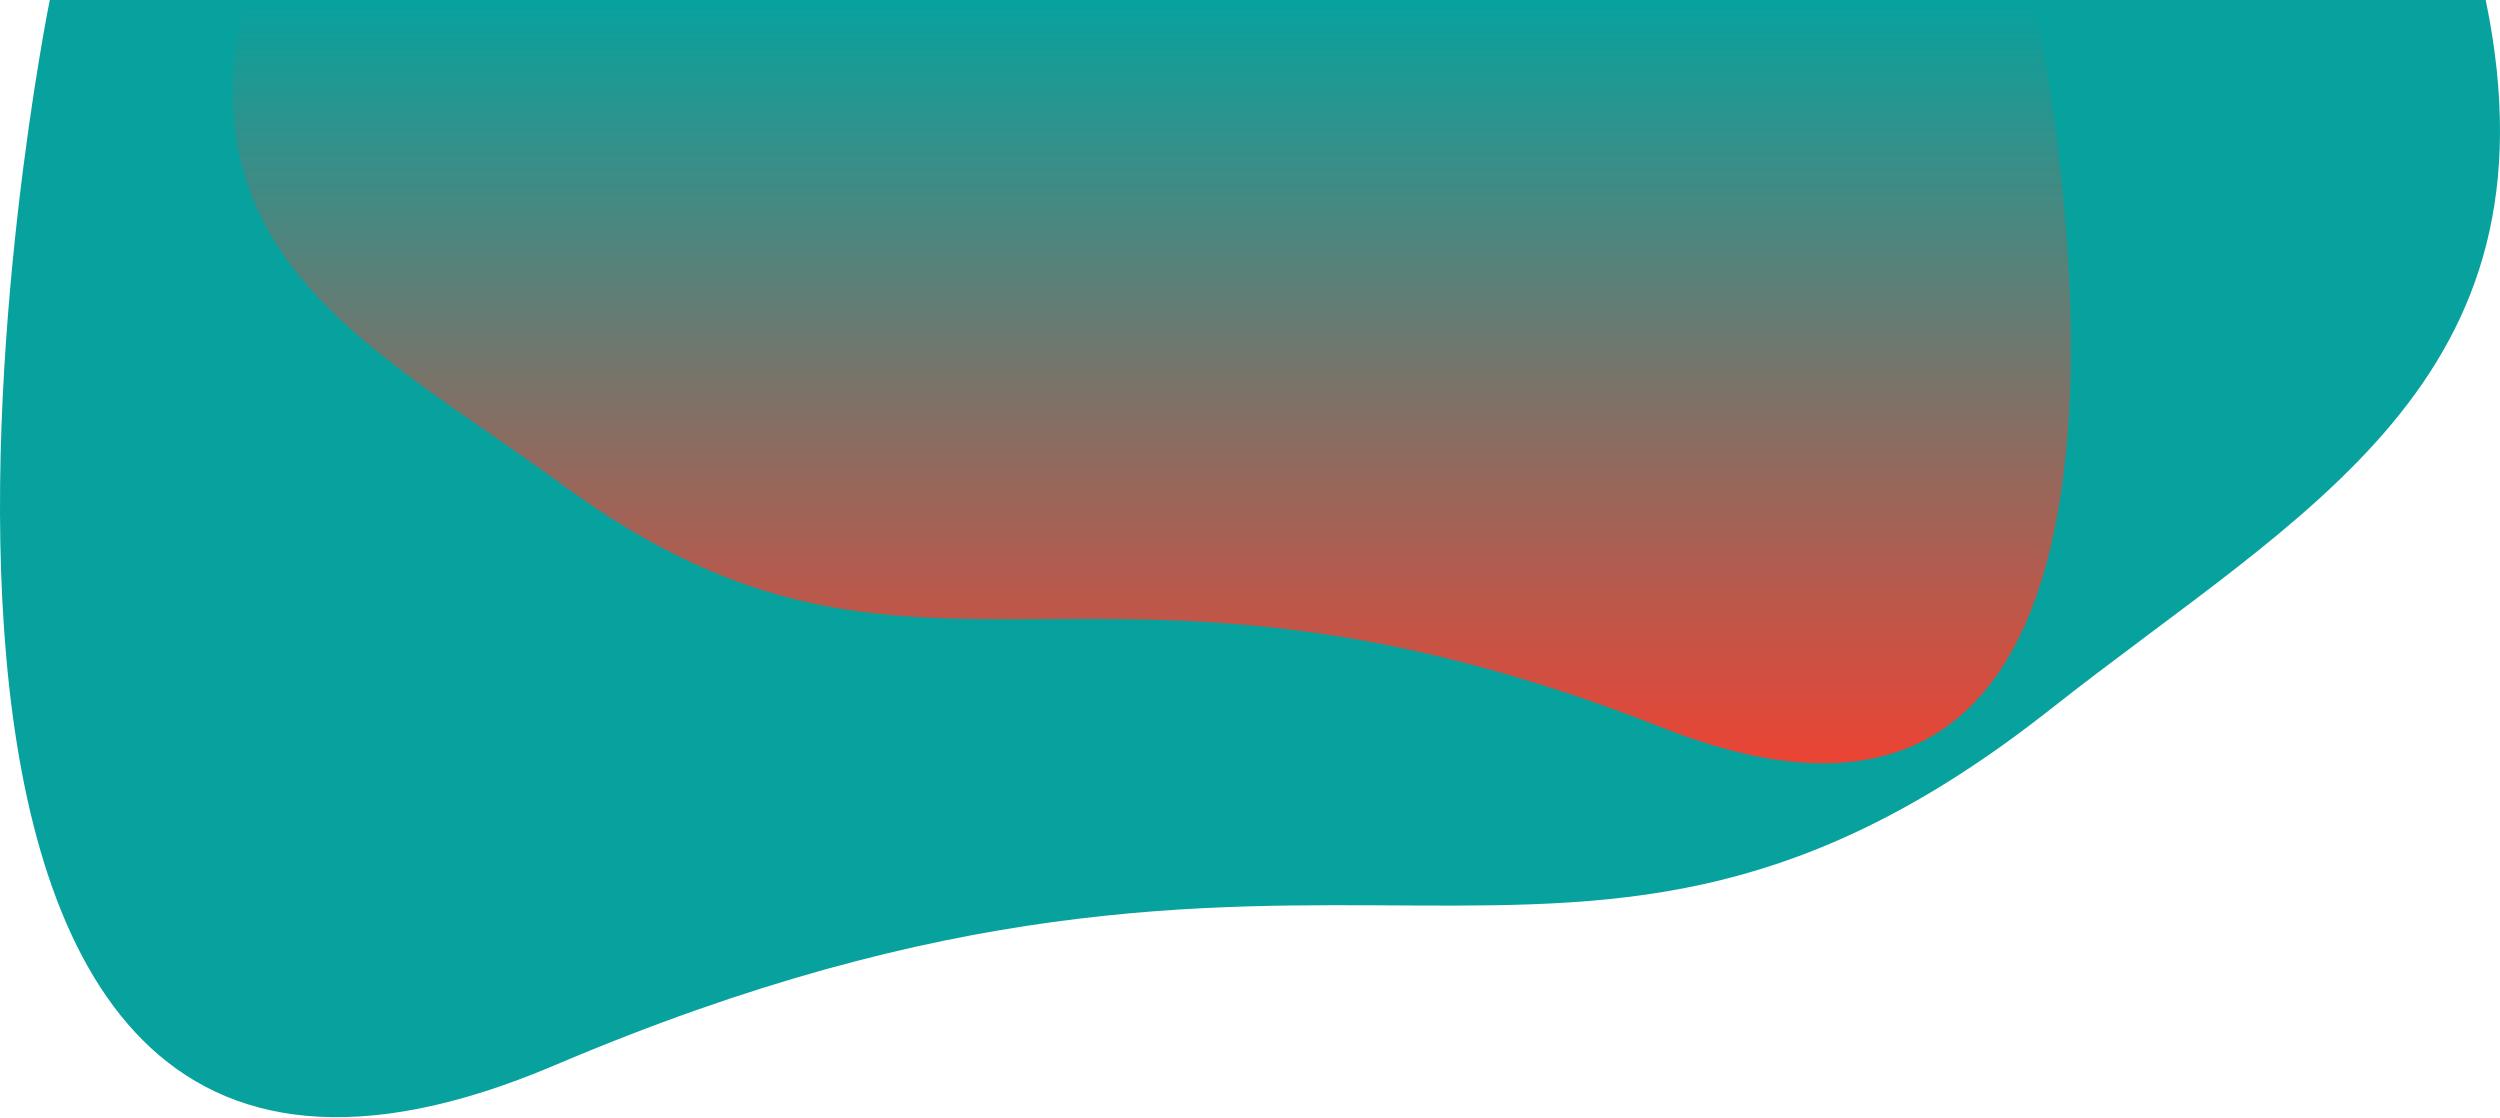
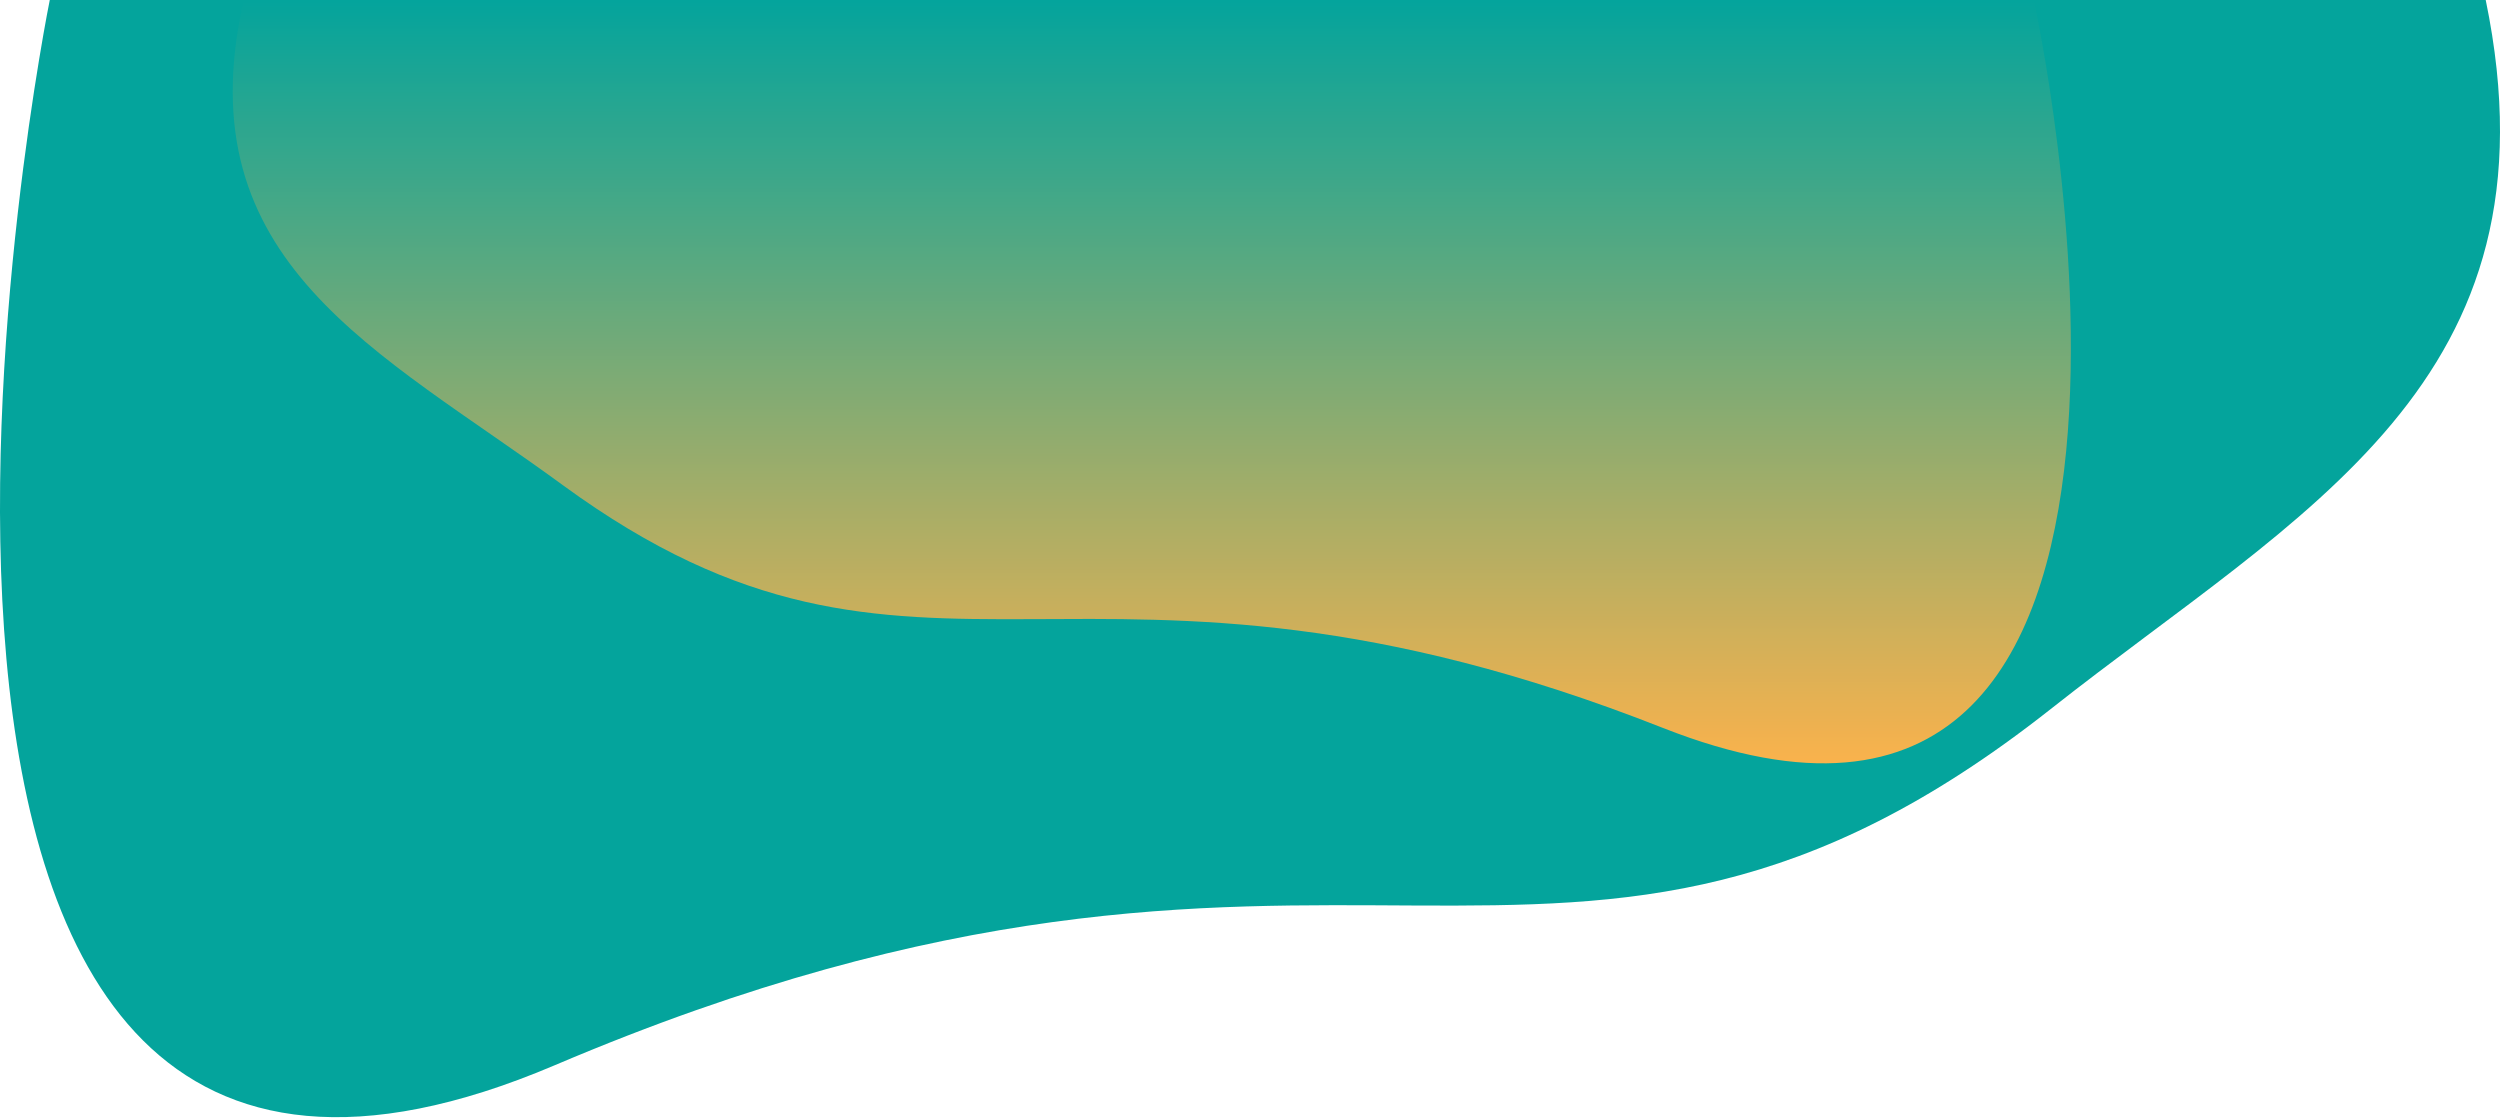
<svg xmlns="http://www.w3.org/2000/svg" height="796.067" viewBox="0 0 1781.408 796.067" width="1781.408">
  <linearGradient id="a" gradientUnits="objectBoundingBox" x1=".5" x2=".5" y2="1">
-     <stop offset="0" stop-color="#08A29E" />
-     <stop offset="1" stop-color="#EB4434" />
+     <stop offset="0" stop-color="#04a49c" />
+     <stop offset="1" stop-color="#fab24c" />
  </linearGradient>
-   <path d="m1650.595 755.5c56.3 272.618-131.189 364.024-310.13 505.374-347.561 273.959-503.57 14.469-1065.8 253.673s-359.832-759.047-359.832-759.047z" fill="#08A29E" transform="translate(120.633 -755.5)" />
+   <path d="m1650.595 755.5c56.3 272.618-131.189 364.024-310.13 505.374-347.561 273.959-503.57 14.469-1065.8 253.673s-359.832-759.047-359.832-759.047z" fill="#04a49c" transform="translate(120.633 -755.5)" />
  <path d="m-113.148 755.5c-41.4 185.71 96.459 247.977 228.027 344.266 255.548 186.624 370.256 9.856 783.643 172.8s264.57-517.07 264.57-517.07z" fill="url(#a)" transform="translate(286.464 -753.856)" />
</svg>
